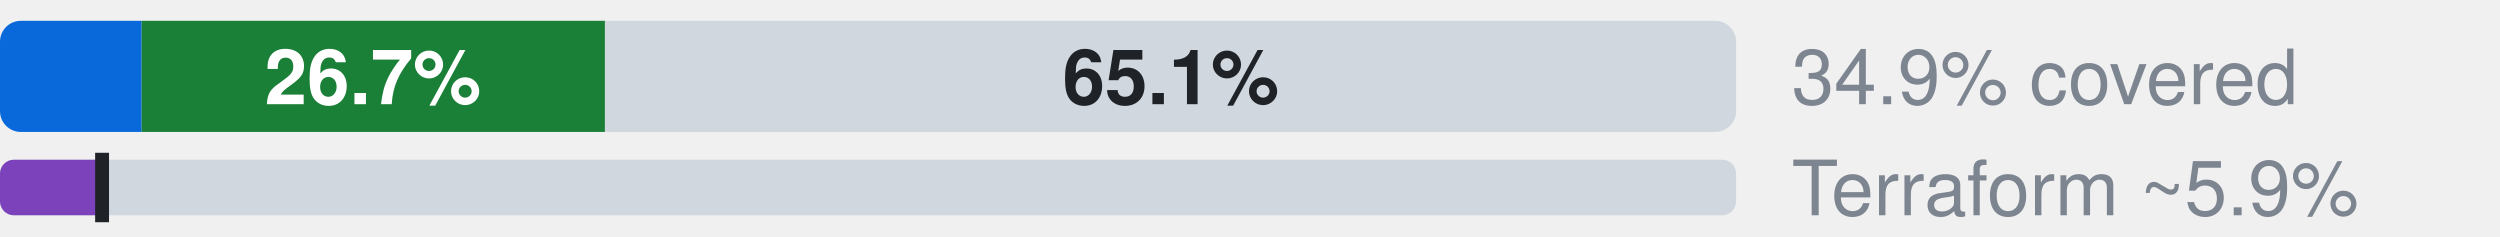
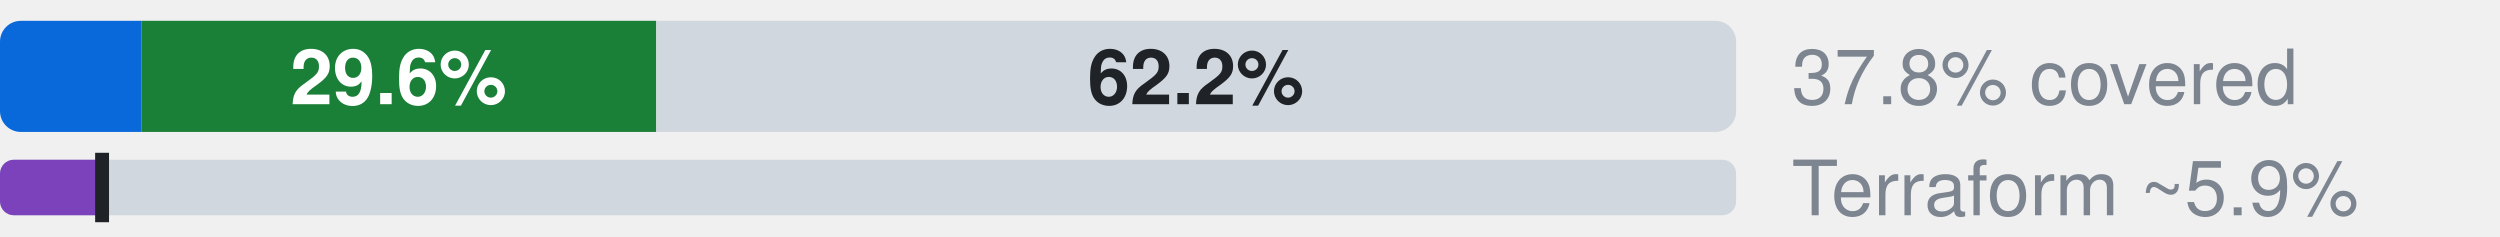
- <svg xmlns="http://www.w3.org/2000/svg" width="360" height="34" viewBox="0 0 360 34" role="img" aria-label="Microsoft.DataFactory: 8.1% official, 26.7% ours beyond official, 65.1% uncovered, of 307 attributes; Terraform azurerm, an estimate: 5.9% (L2), 5.9% by the strict rule (L1)">
+ <svg xmlns="http://www.w3.org/2000/svg" width="360" height="34" viewBox="0 0 360 34" role="img" aria-label="Microsoft.DataFactory: 8.1% official, 29.6% ours beyond official, 62.2% uncovered, of 307 attributes; Terraform azurerm, an estimate: 5.9% (L2), 5.9% by the strict rule (L1)">
  <style>text{font-family:-apple-system,BlinkMacSystemFont,"Segoe UI",Helvetica,Arial,sans-serif}.s{font-size:11px;font-weight:600}.t{font-size:11px;fill:#7d8590}.h{font-size:12px;font-weight:600;fill:#7d8590}</style>
  <clipPath id="c">
    <rect x="0.0" y="3.0" width="250.0" height="16.0" rx="3" />
  </clipPath>
  <g clip-path="url(#c)">
    <rect x="0.0" y="3.0" width="20.4" height="16.0" fill="#0969da" />
-     <rect x="20.4" y="3.0" width="66.8" height="16.0" fill="#1a7f37" />
-     <rect x="87.1" y="3.0" width="162.9" height="16.0" fill="#d0d7de" />
+     <rect x="20.4" y="3.0" width="74.1" height="16.0" fill="#1a7f37" />
+     <rect x="94.5" y="3.0" width="155.5" height="16.0" fill="#d0d7de" />
  </g>
-   <text x="53.7" y="15.0" text-anchor="middle" fill="#fff" class="s">26.7%</text>
-   <text x="168.6" y="15.0" text-anchor="middle" fill="#1f2328" class="s">65.1%</text>
-   <text x="258" y="15" class="t">34.9% covered</text>
+   <text x="57.4" y="15.0" text-anchor="middle" fill="#fff" class="s">29.6%</text>
+   <text x="172.2" y="15.0" text-anchor="middle" fill="#1f2328" class="s">62.2%</text>
+   <text x="258" y="15" class="t">37.8% covered</text>
  <clipPath id="tf">
    <rect x="0.0" y="23.0" width="250.0" height="8.0" rx="2" />
  </clipPath>
  <g clip-path="url(#tf)">
    <rect x="0.0" y="23.0" width="250.0" height="8.0" fill="#d0d7de" />
    <rect x="0.0" y="23.0" width="14.7" height="8.0" fill="#7b42bc" />
  </g>
  <rect x="13.7" y="22.0" width="2" height="10.0" fill="#1f2328" />
  <text x="258" y="31" class="t">Terraform ~5.9%</text>
</svg>
